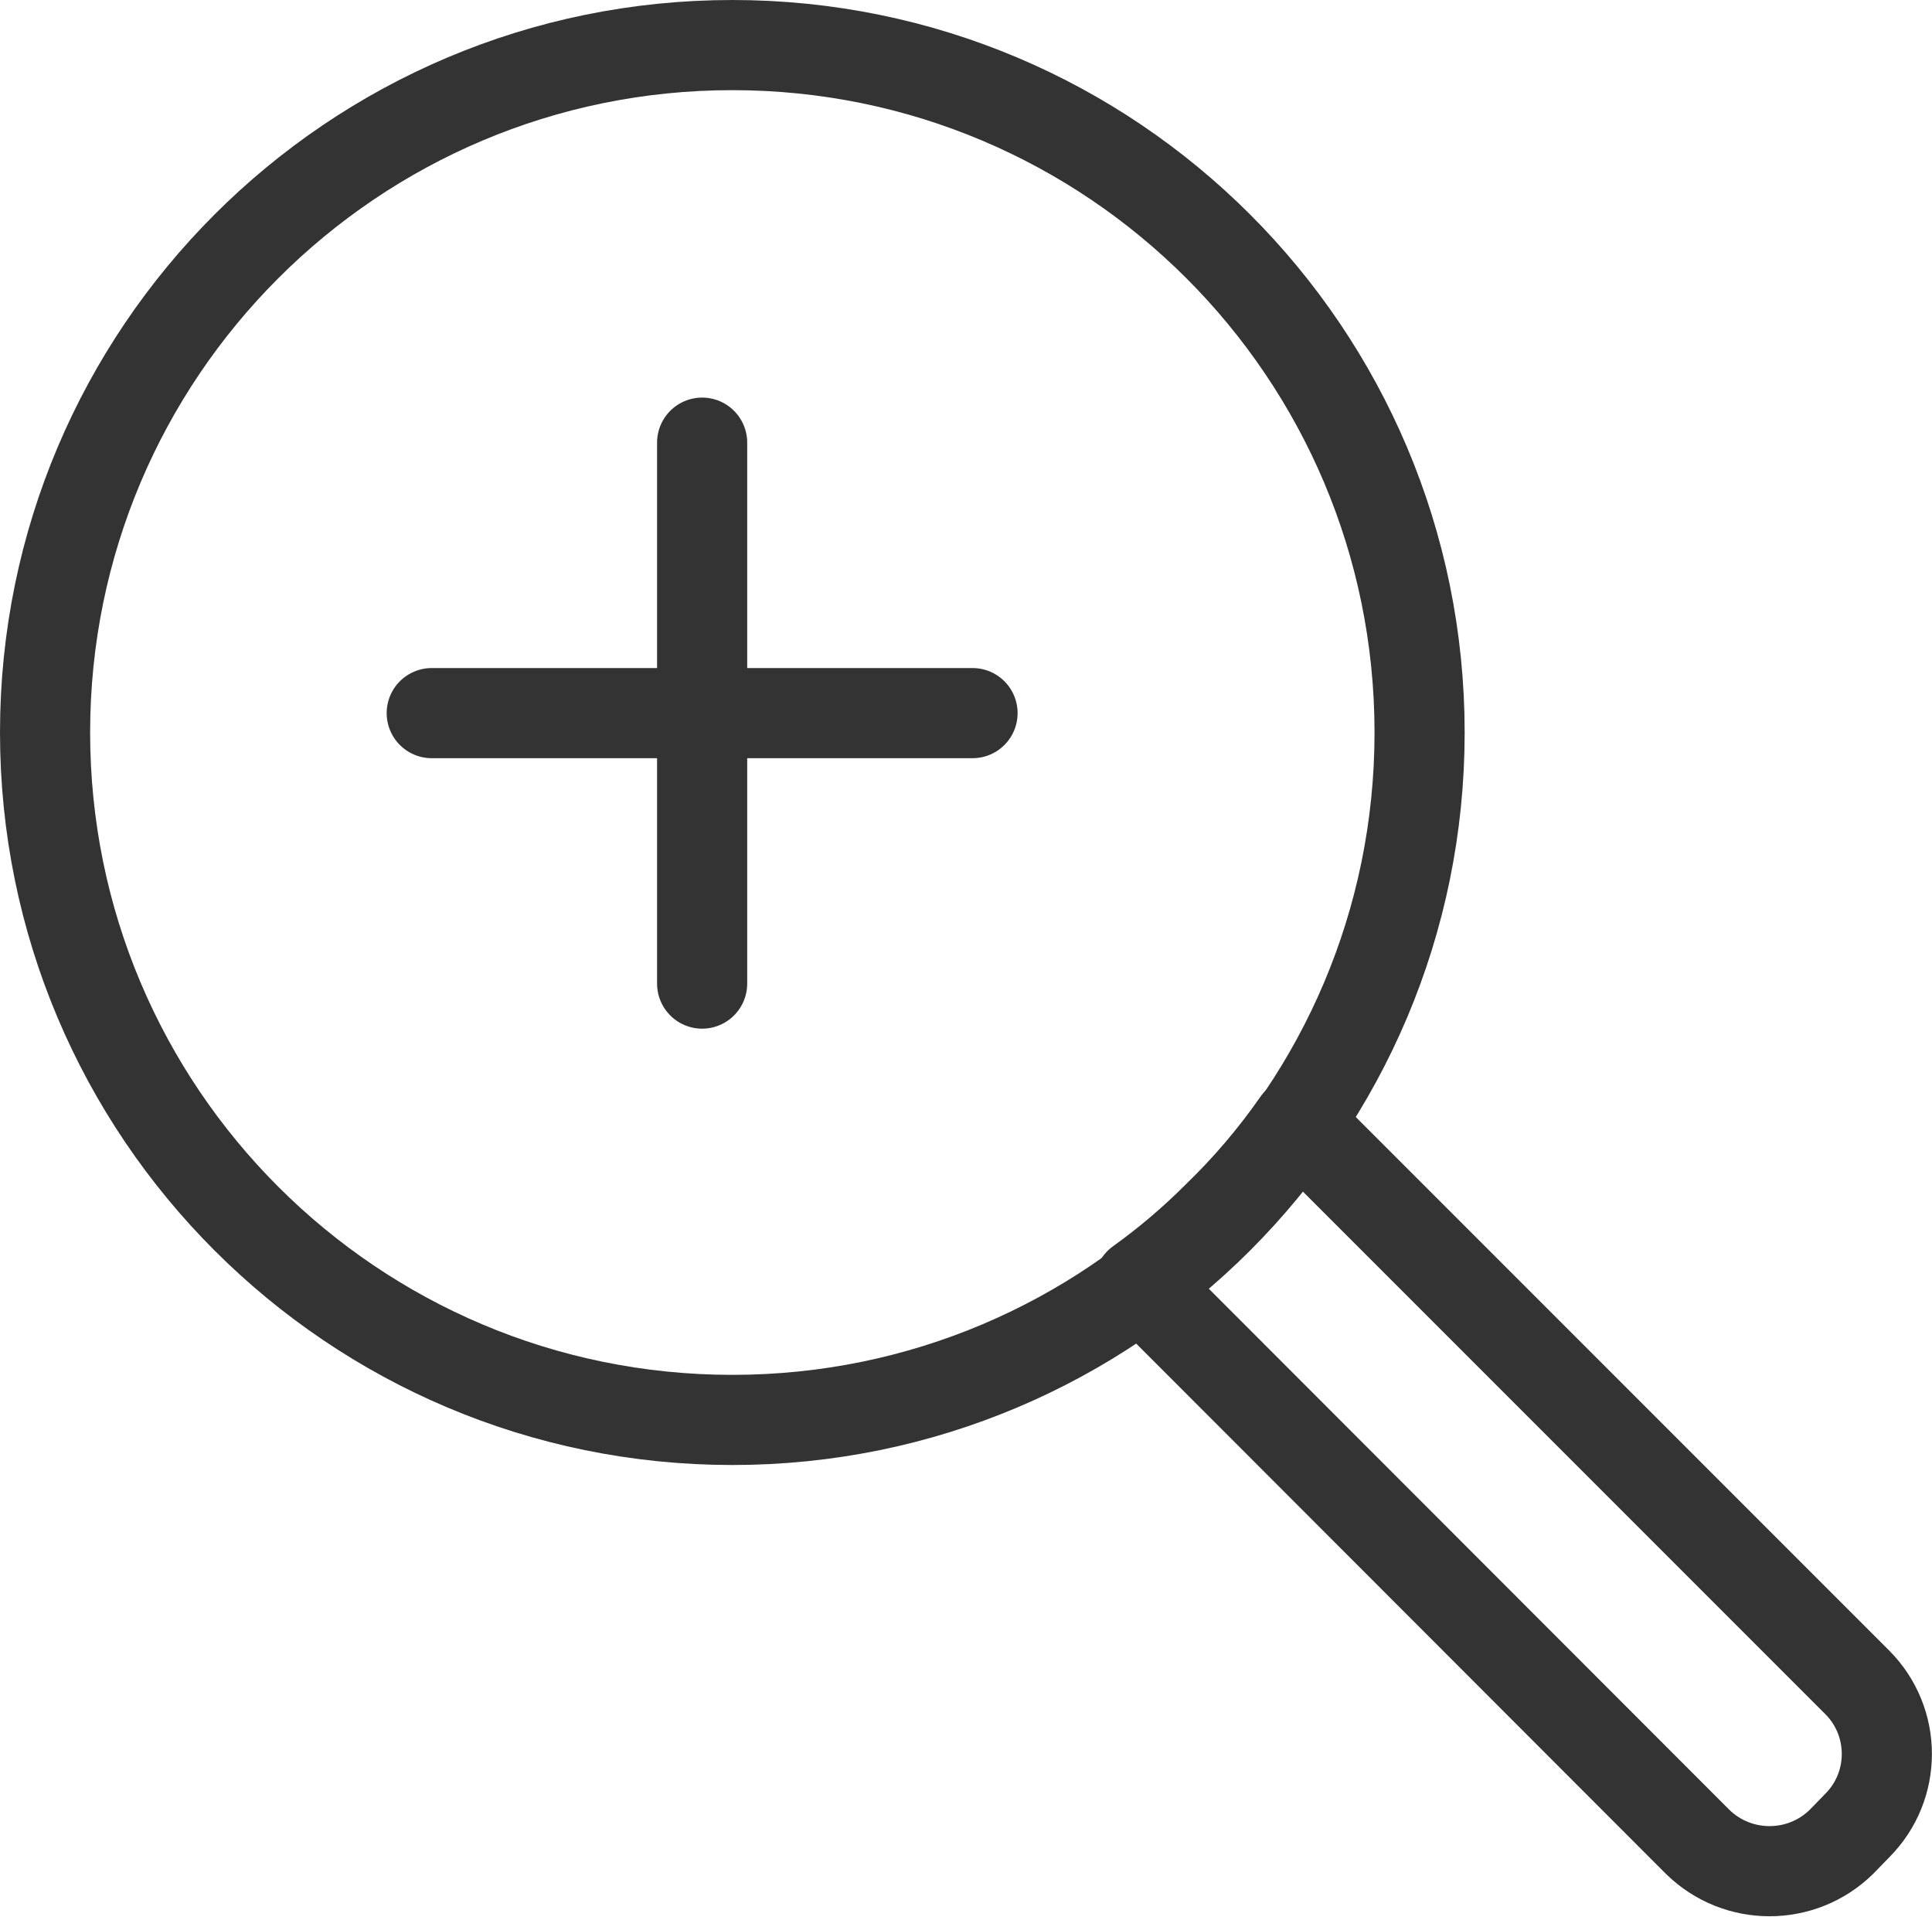
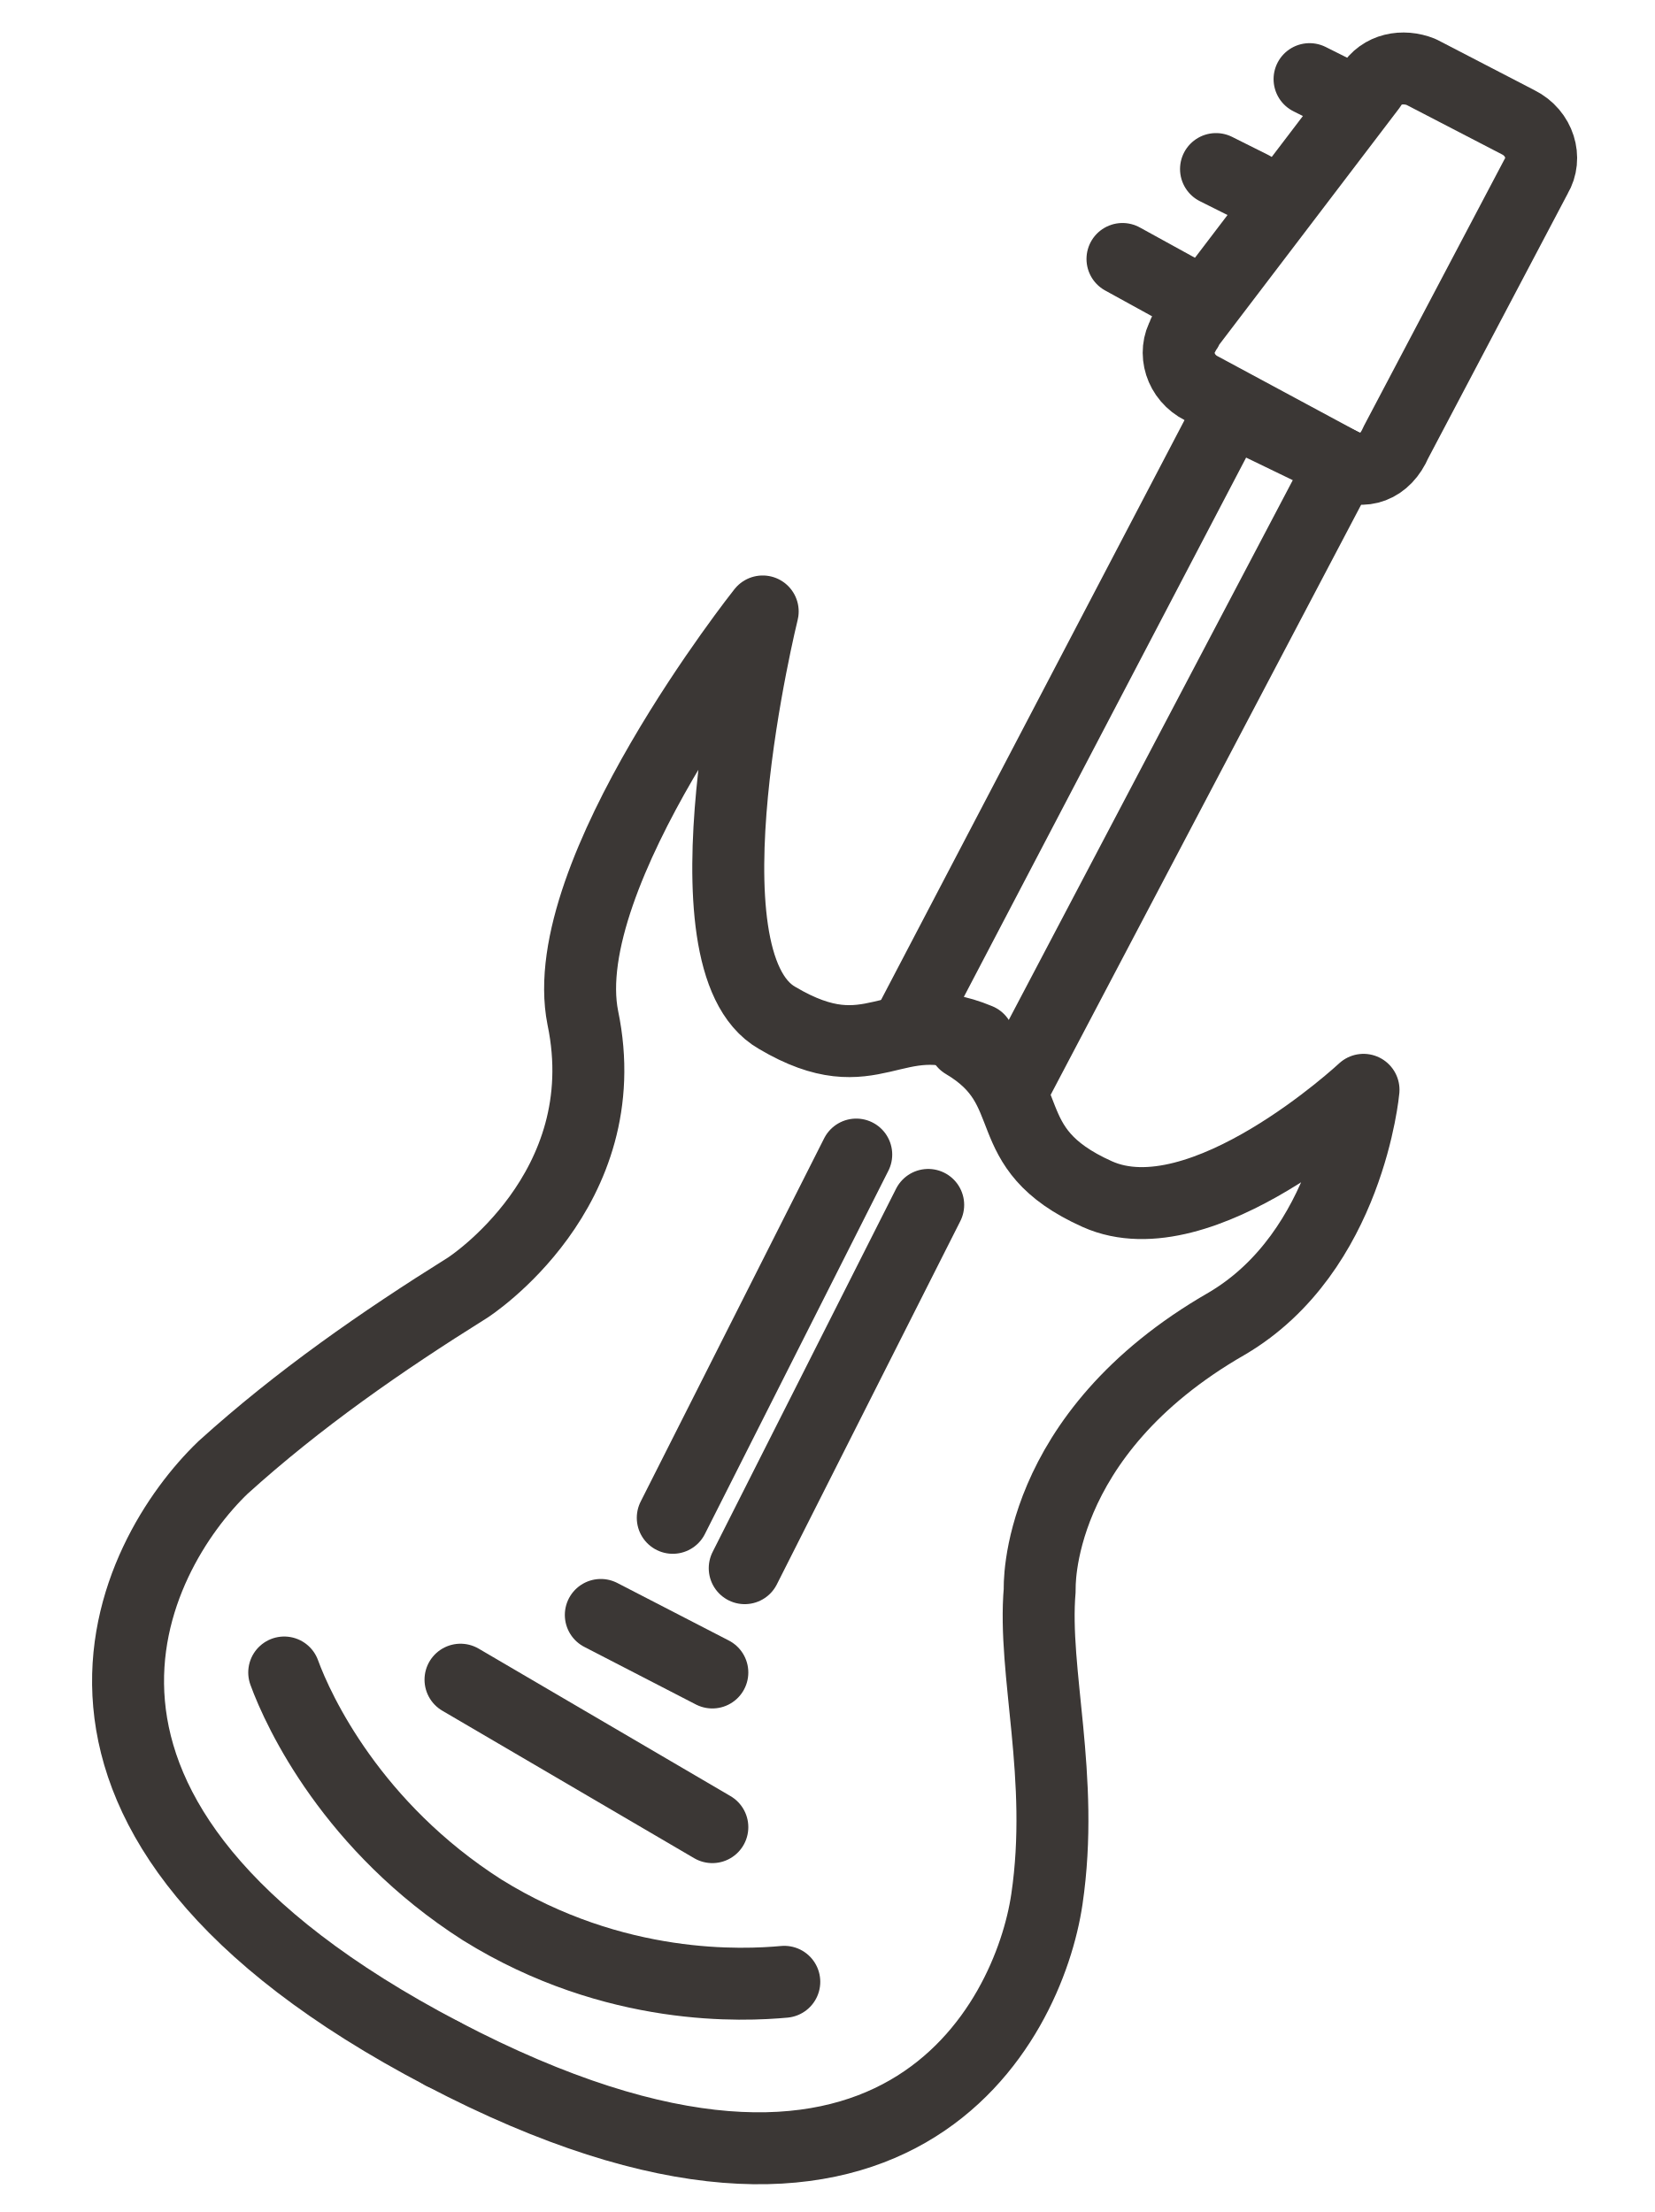
- <svg xmlns="http://www.w3.org/2000/svg" viewBox="0 0 42.87 42.51">
-   <defs>
-     <style>.cls-1{fill:none;stroke:#333;stroke-linecap:round;stroke-linejoin:round;stroke-width:2px;}</style>
-   </defs>
-   <g id="Livello_2" data-name="Livello 2">
-     <g id="Layer_2" data-name="Layer 2">
-       <circle class="cls-1" cx="16.25" cy="16.25" r="15.25" />
-       <path class="cls-1" d="M27,27a13.85,13.85,0,0,1-1.72,1.46L37.67,40.86a2.28,2.28,0,0,0,3.19,0l.35-.36a2.25,2.25,0,0,0,0-3.18L28.79,24.9A14.12,14.12,0,0,1,27,27Z" />
-       <line class="cls-1" x1="15.58" y1="9.82" x2="15.58" y2="21.82" />
-       <line class="cls-1" x1="21.58" y1="15.82" x2="9.58" y2="15.82" />
+ <svg xmlns="http://www.w3.org/2000/svg" version="1.1" id="Livello_1" x="0px" y="0px" viewBox="0 0 46 61.5" style="enable-background:new 0 0 46 61.5;" xml:space="preserve">
+   <style type="text/css">
+ 	.st0{fill:none;stroke:#3B3735;stroke-width:2;stroke-linecap:round;stroke-linejoin:round;}
+ </style>
+   <g id="Livello_2_00000004544880345366894530000011701029301253247645_">
+     <g id="Layer_2">
+       <path class="st0" d="M12.3,57.1c-12.6-6.6-8.6-13.9-6.1-16.3c2.1-1.9,4.4-3.5,6.8-5c0,0,4.2-2.7,3.2-7.5c-0.8-4,5-11.3,5-11.3    s-2.4,9.7,0.4,11.3c2.7,1.6,3.2-0.4,5.6,0.6" />
+       <path class="st0" d="M12.3,57.1c12.6,6.6,16.3-0.9,16.8-4.3c0.5-3.4-0.4-6.3-0.2-8.6c0,0-0.2-4.3,5.2-7.4c3.4-2,3.8-6.5,3.8-6.5    s-4.5,4.2-7.4,2.9S29,30.3,26.8,29" />
+       <path class="st0" d="M7.9,46.5c0.4,1.1,1.9,4.3,5.5,6.6c3.7,2.3,7.3,2.1,8.4,2" />
+       <line class="st0" x1="16.7" y1="44.9" x2="19.8" y2="46.5" />
+       <polyline class="st0" points="28.2,30.2 37.3,12.9 34.2,11.4 25.2,28.6   " />
+       <line class="st0" x1="36.4" y1="2.2" x2="37.4" y2="2.7" />
+       <line class="st0" x1="33.8" y1="4.7" x2="34.8" y2="5.2" />
+       <line class="st0" x1="31.2" y1="7.2" x2="33.2" y2="8.3" />
+       <path class="st0" d="M37.3,12.9l-3.9-2.1c-0.6-0.3-0.8-1-0.5-1.5c0-0.1,0.1-0.1,0.1-0.2l5.1-6.7C38.4,1.9,39,1.8,39.5,2l2.7,1.4    c0.6,0.3,0.8,1,0.5,1.5l0,0l-3.9,7.4C38.5,13,37.9,13.2,37.3,12.9C37.3,13,37.3,13,37.3,12.9z" />
+       <line class="st0" x1="18.7" y1="42.2" x2="23.8" y2="32.1" />
+       <line class="st0" x1="20.7" y1="43.6" x2="25.8" y2="33.5" />
+       <line class="st0" x1="12.8" y1="46.7" x2="19.8" y2="50.8" />
    </g>
  </g>
</svg>
